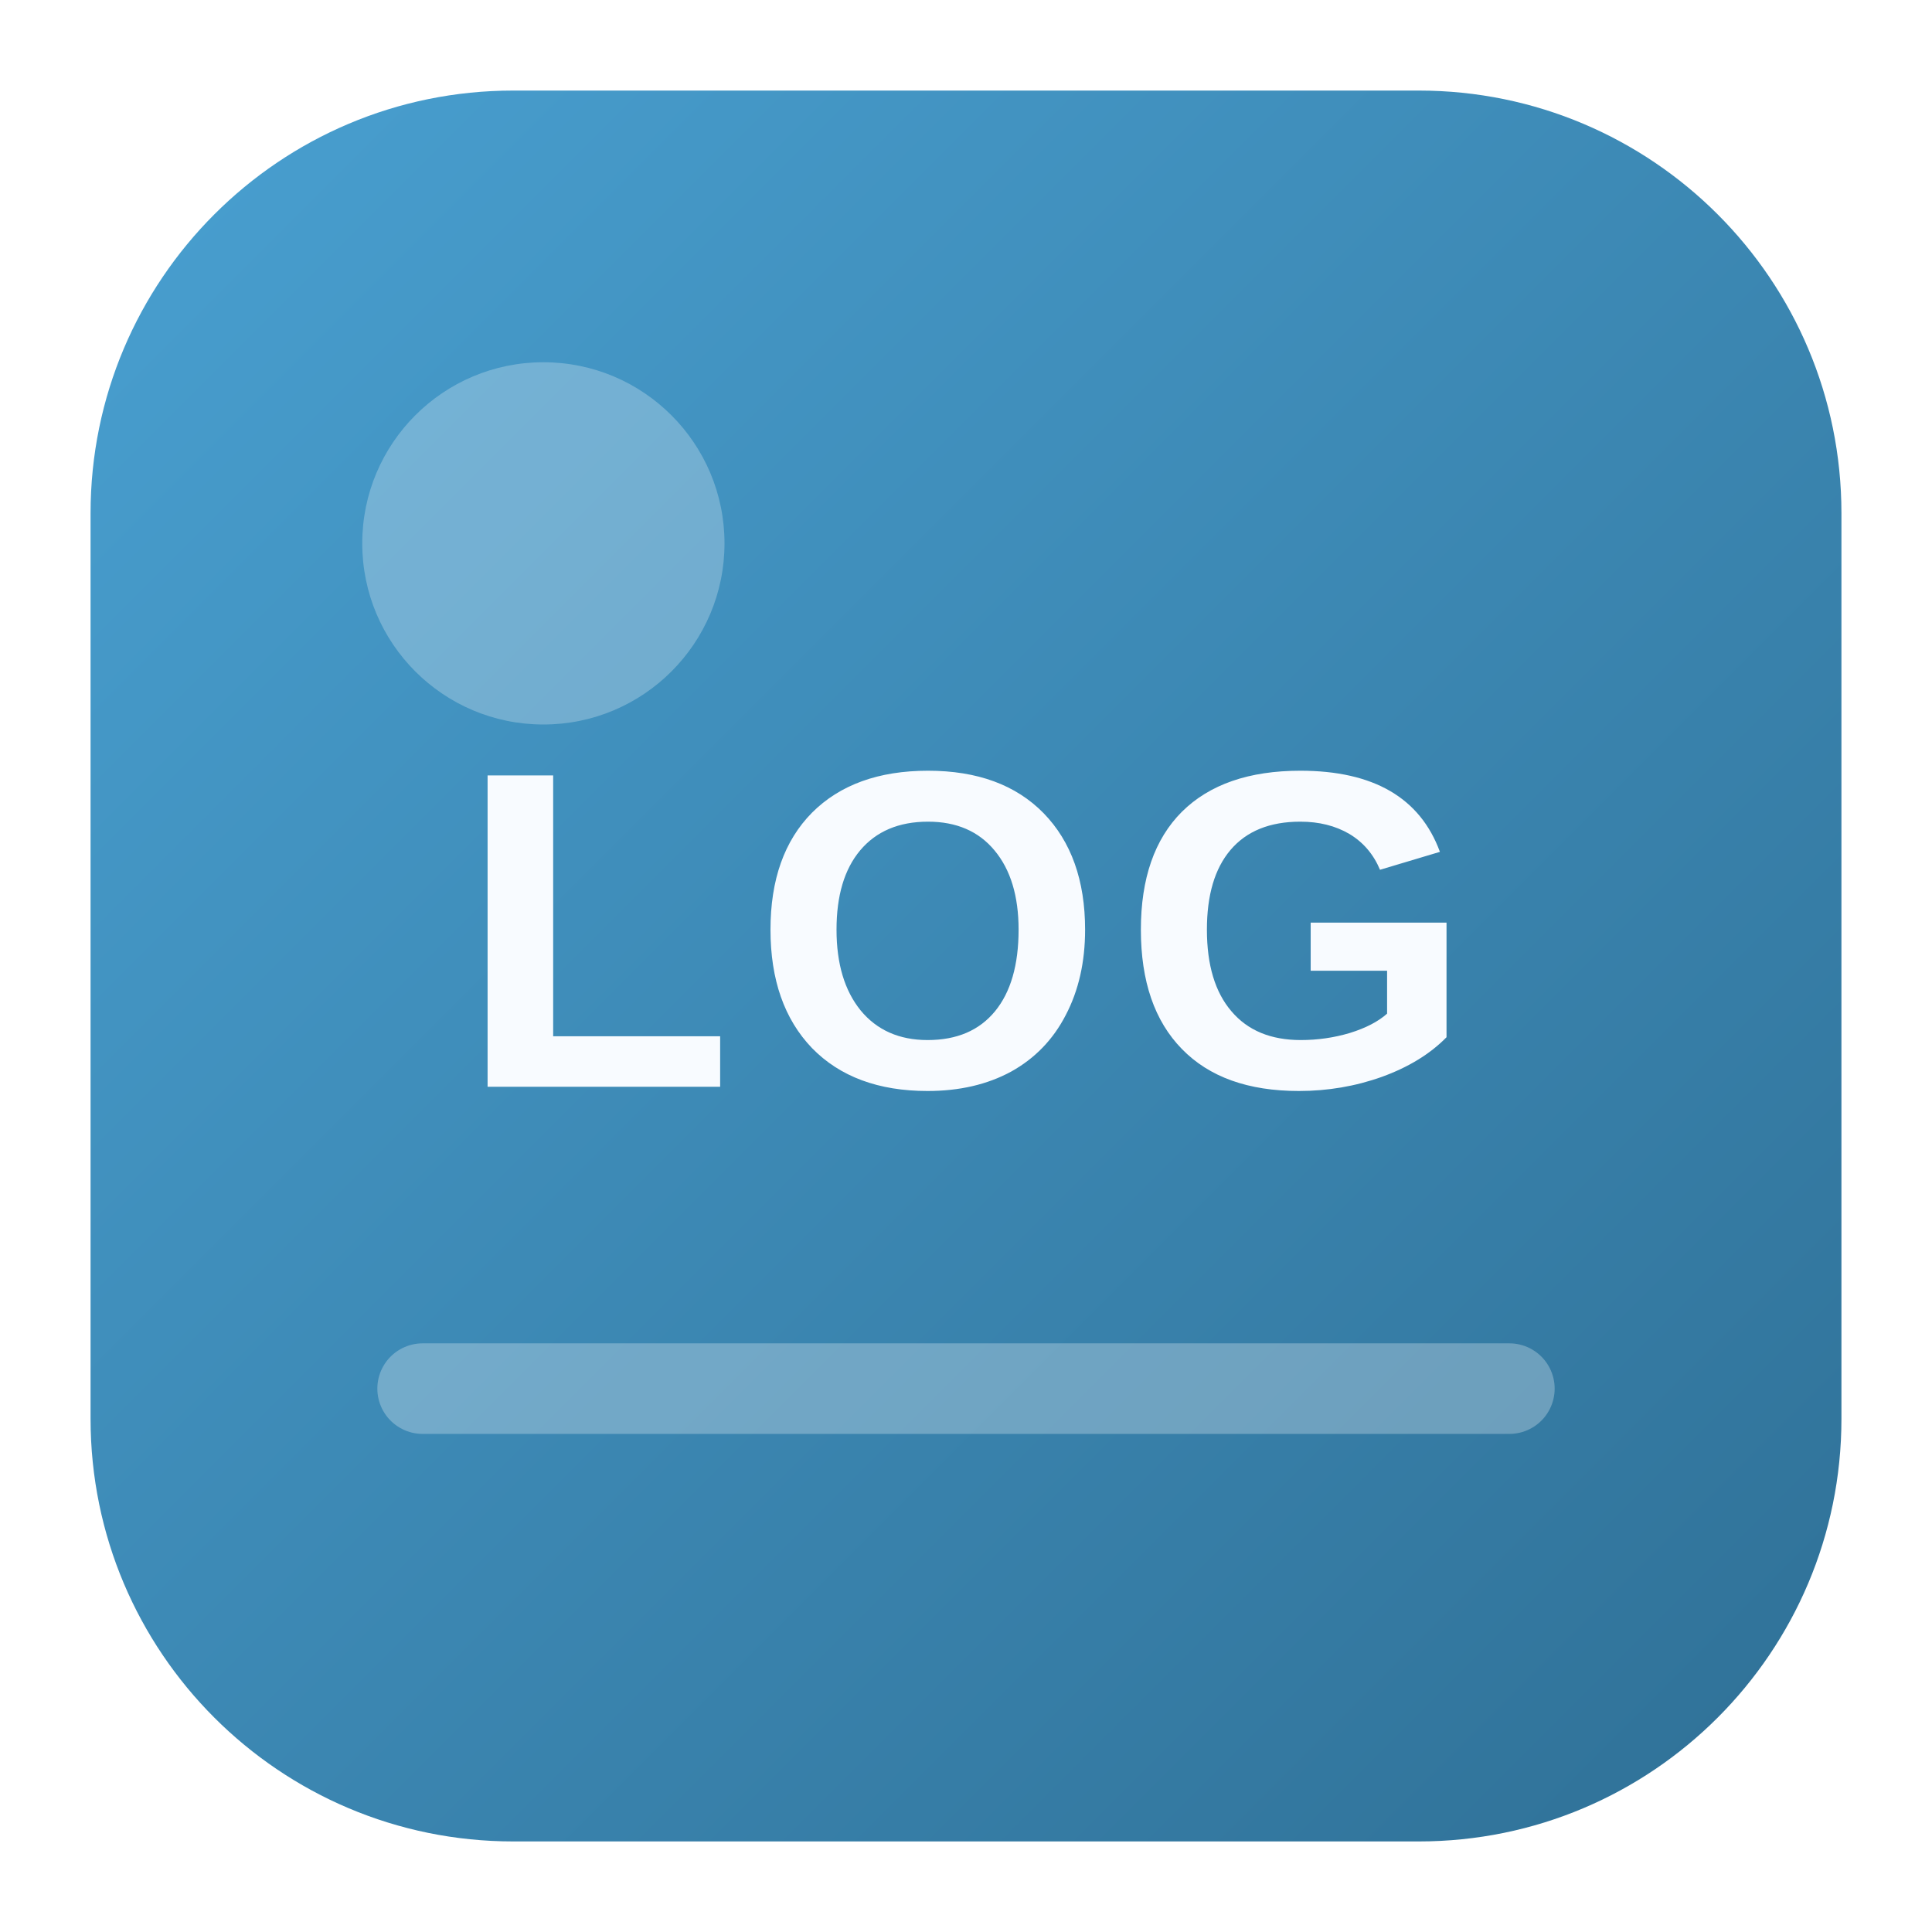
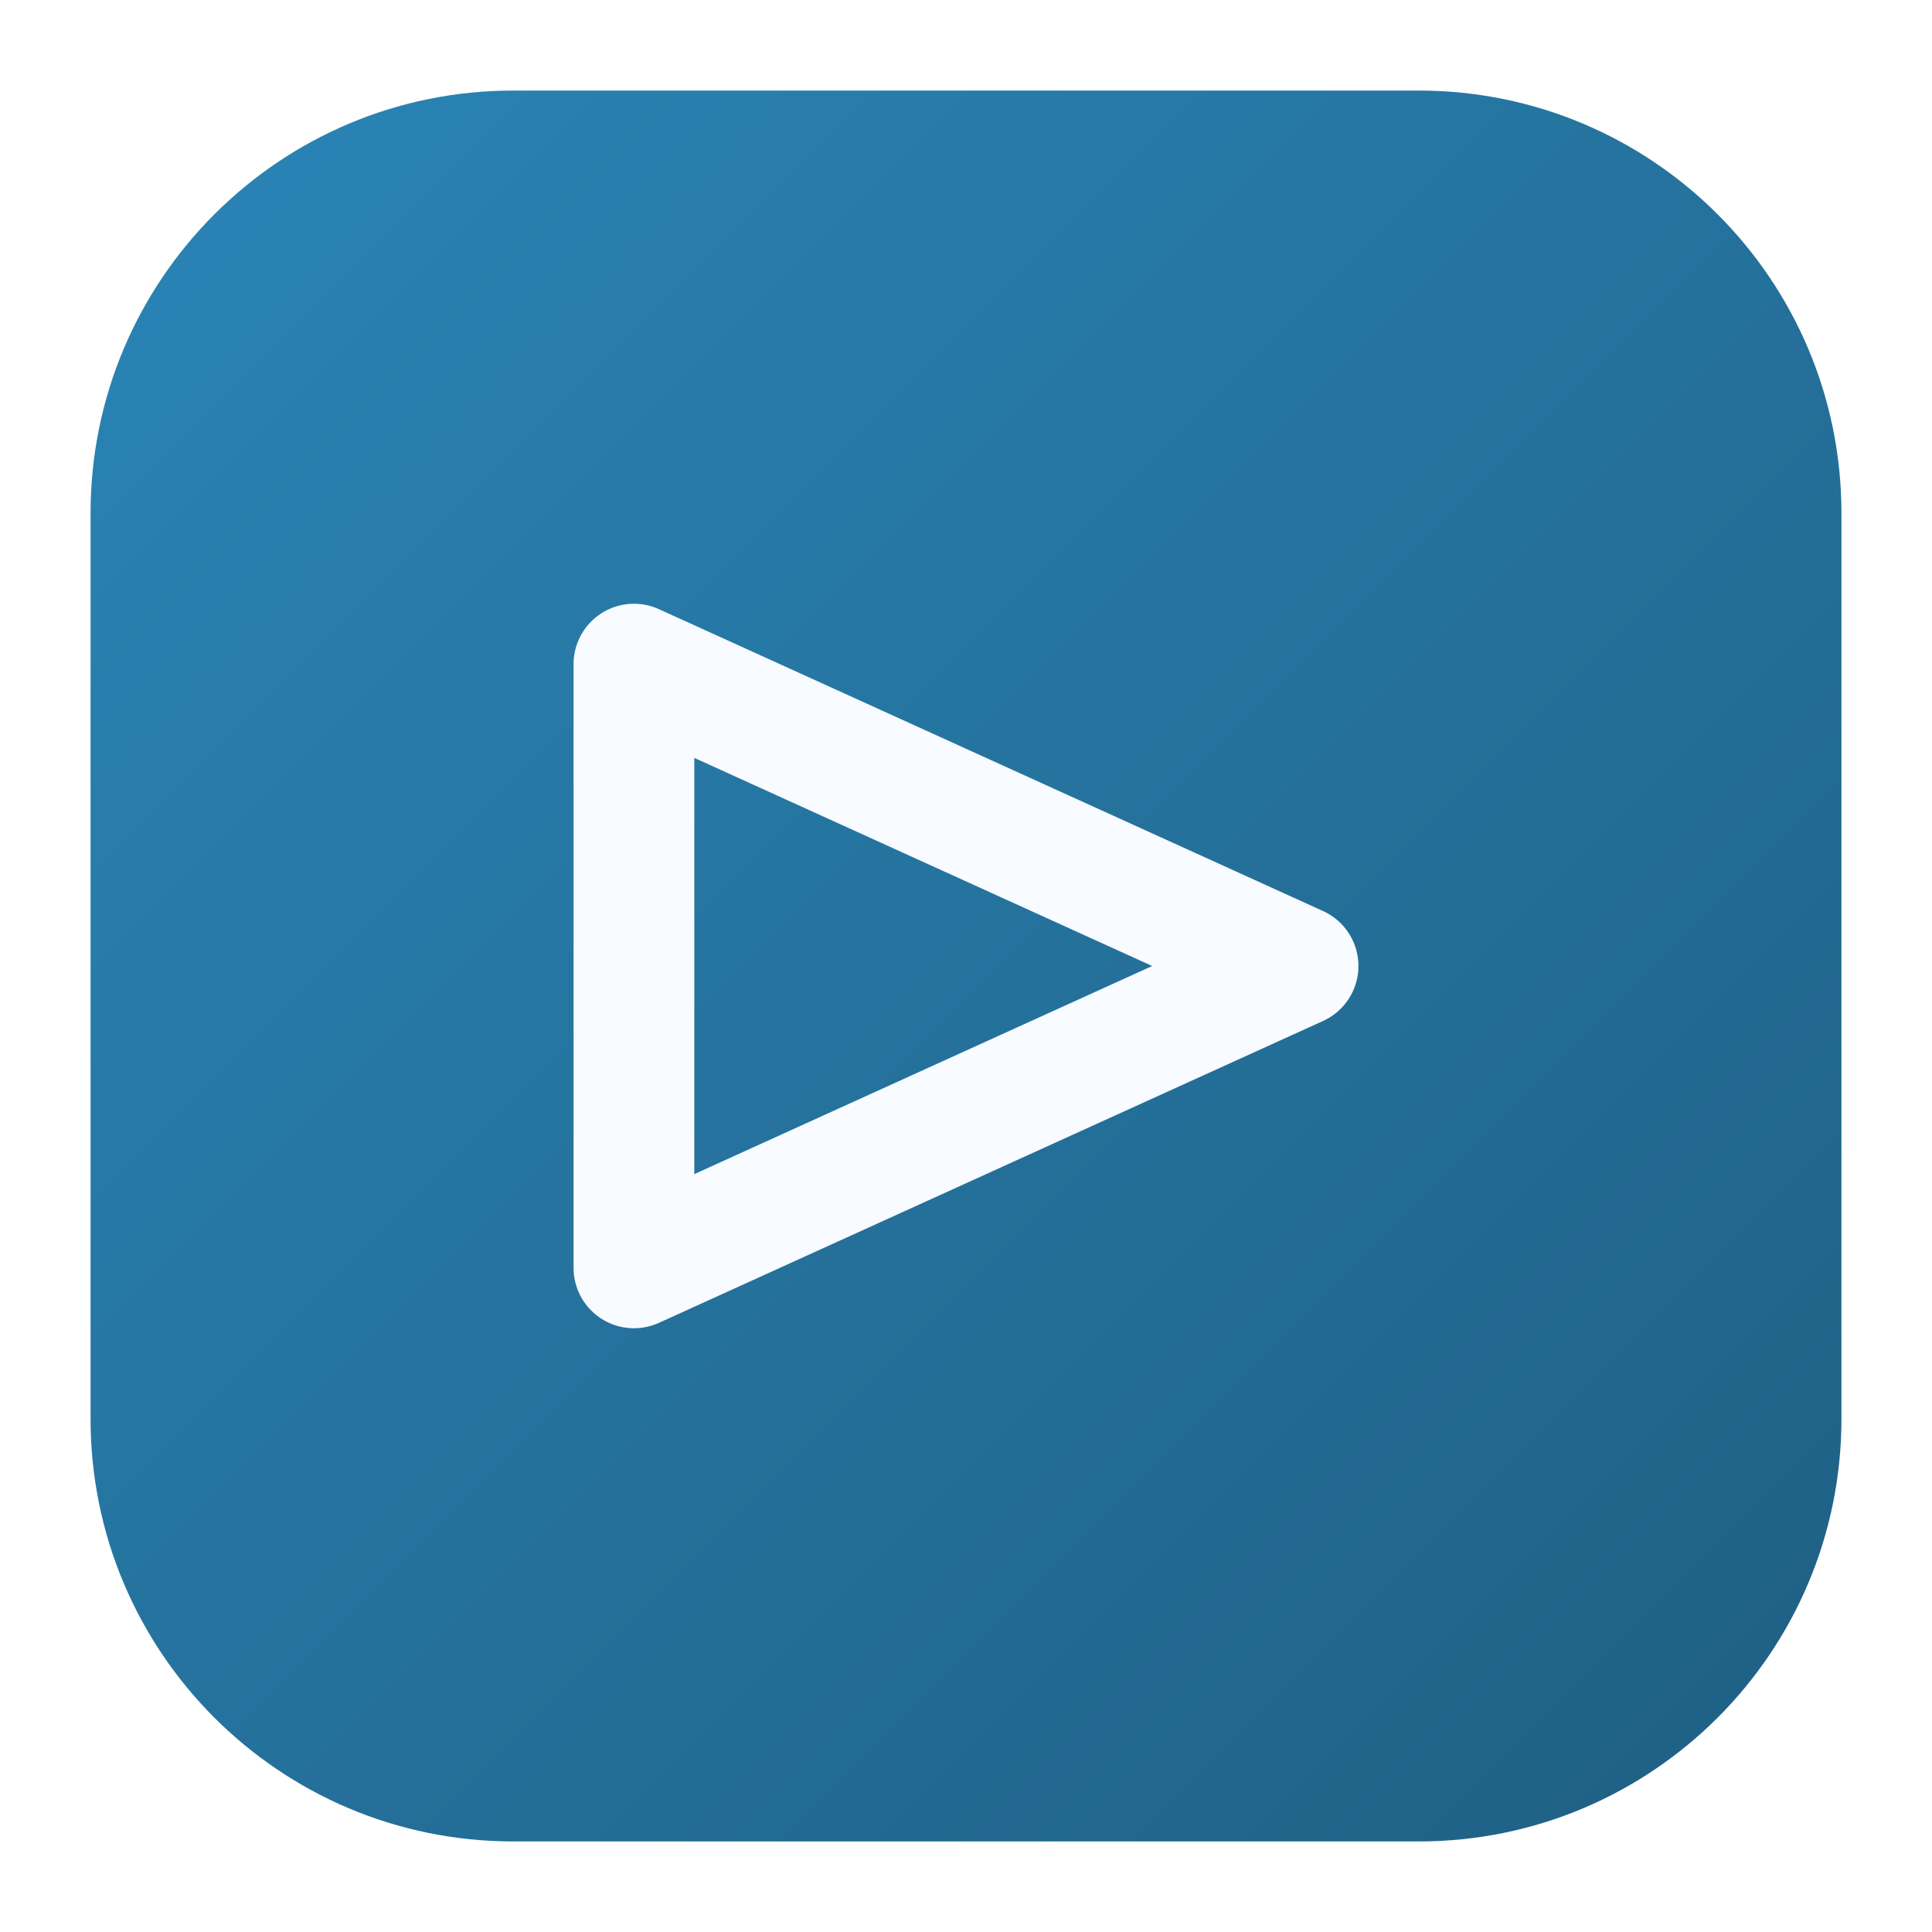
<svg xmlns="http://www.w3.org/2000/svg" viewBox="0 0 64 64" role="img" aria-label="Logitech logo">
  <defs>
    <linearGradient id="g" x1="0" y1="0" x2="1" y2="1">
-       <stop offset="0" stop-color="#49a0d1" />
-       <stop offset="1" stop-color="#2f7096" />
+       <stop offset="0" stop-color="#2a85b7" />
+       <stop offset="1" stop-color="#1f5f83" />
    </linearGradient>
  </defs>
  <rect x="3" y="3" width="58" height="58" rx="14" fill="url(#g)" />
-   <circle cx="18" cy="18" r="6" fill="rgba(255,255,255,.26)" />
-   <path d="M14 46h36" stroke="rgba(255,255,255,.28)" stroke-width="3" stroke-linecap="round" />
-   <text x="32" y="36" text-anchor="middle" fill="#f8fbff" font-family="Arial, sans-serif" font-size="15" font-weight="900" letter-spacing=".6">LOG</text>
+   <path d="M21 42V22l22 10-22 10z" fill="none" stroke="#f8fbff" stroke-width="4" stroke-linejoin="round" />
</svg>
